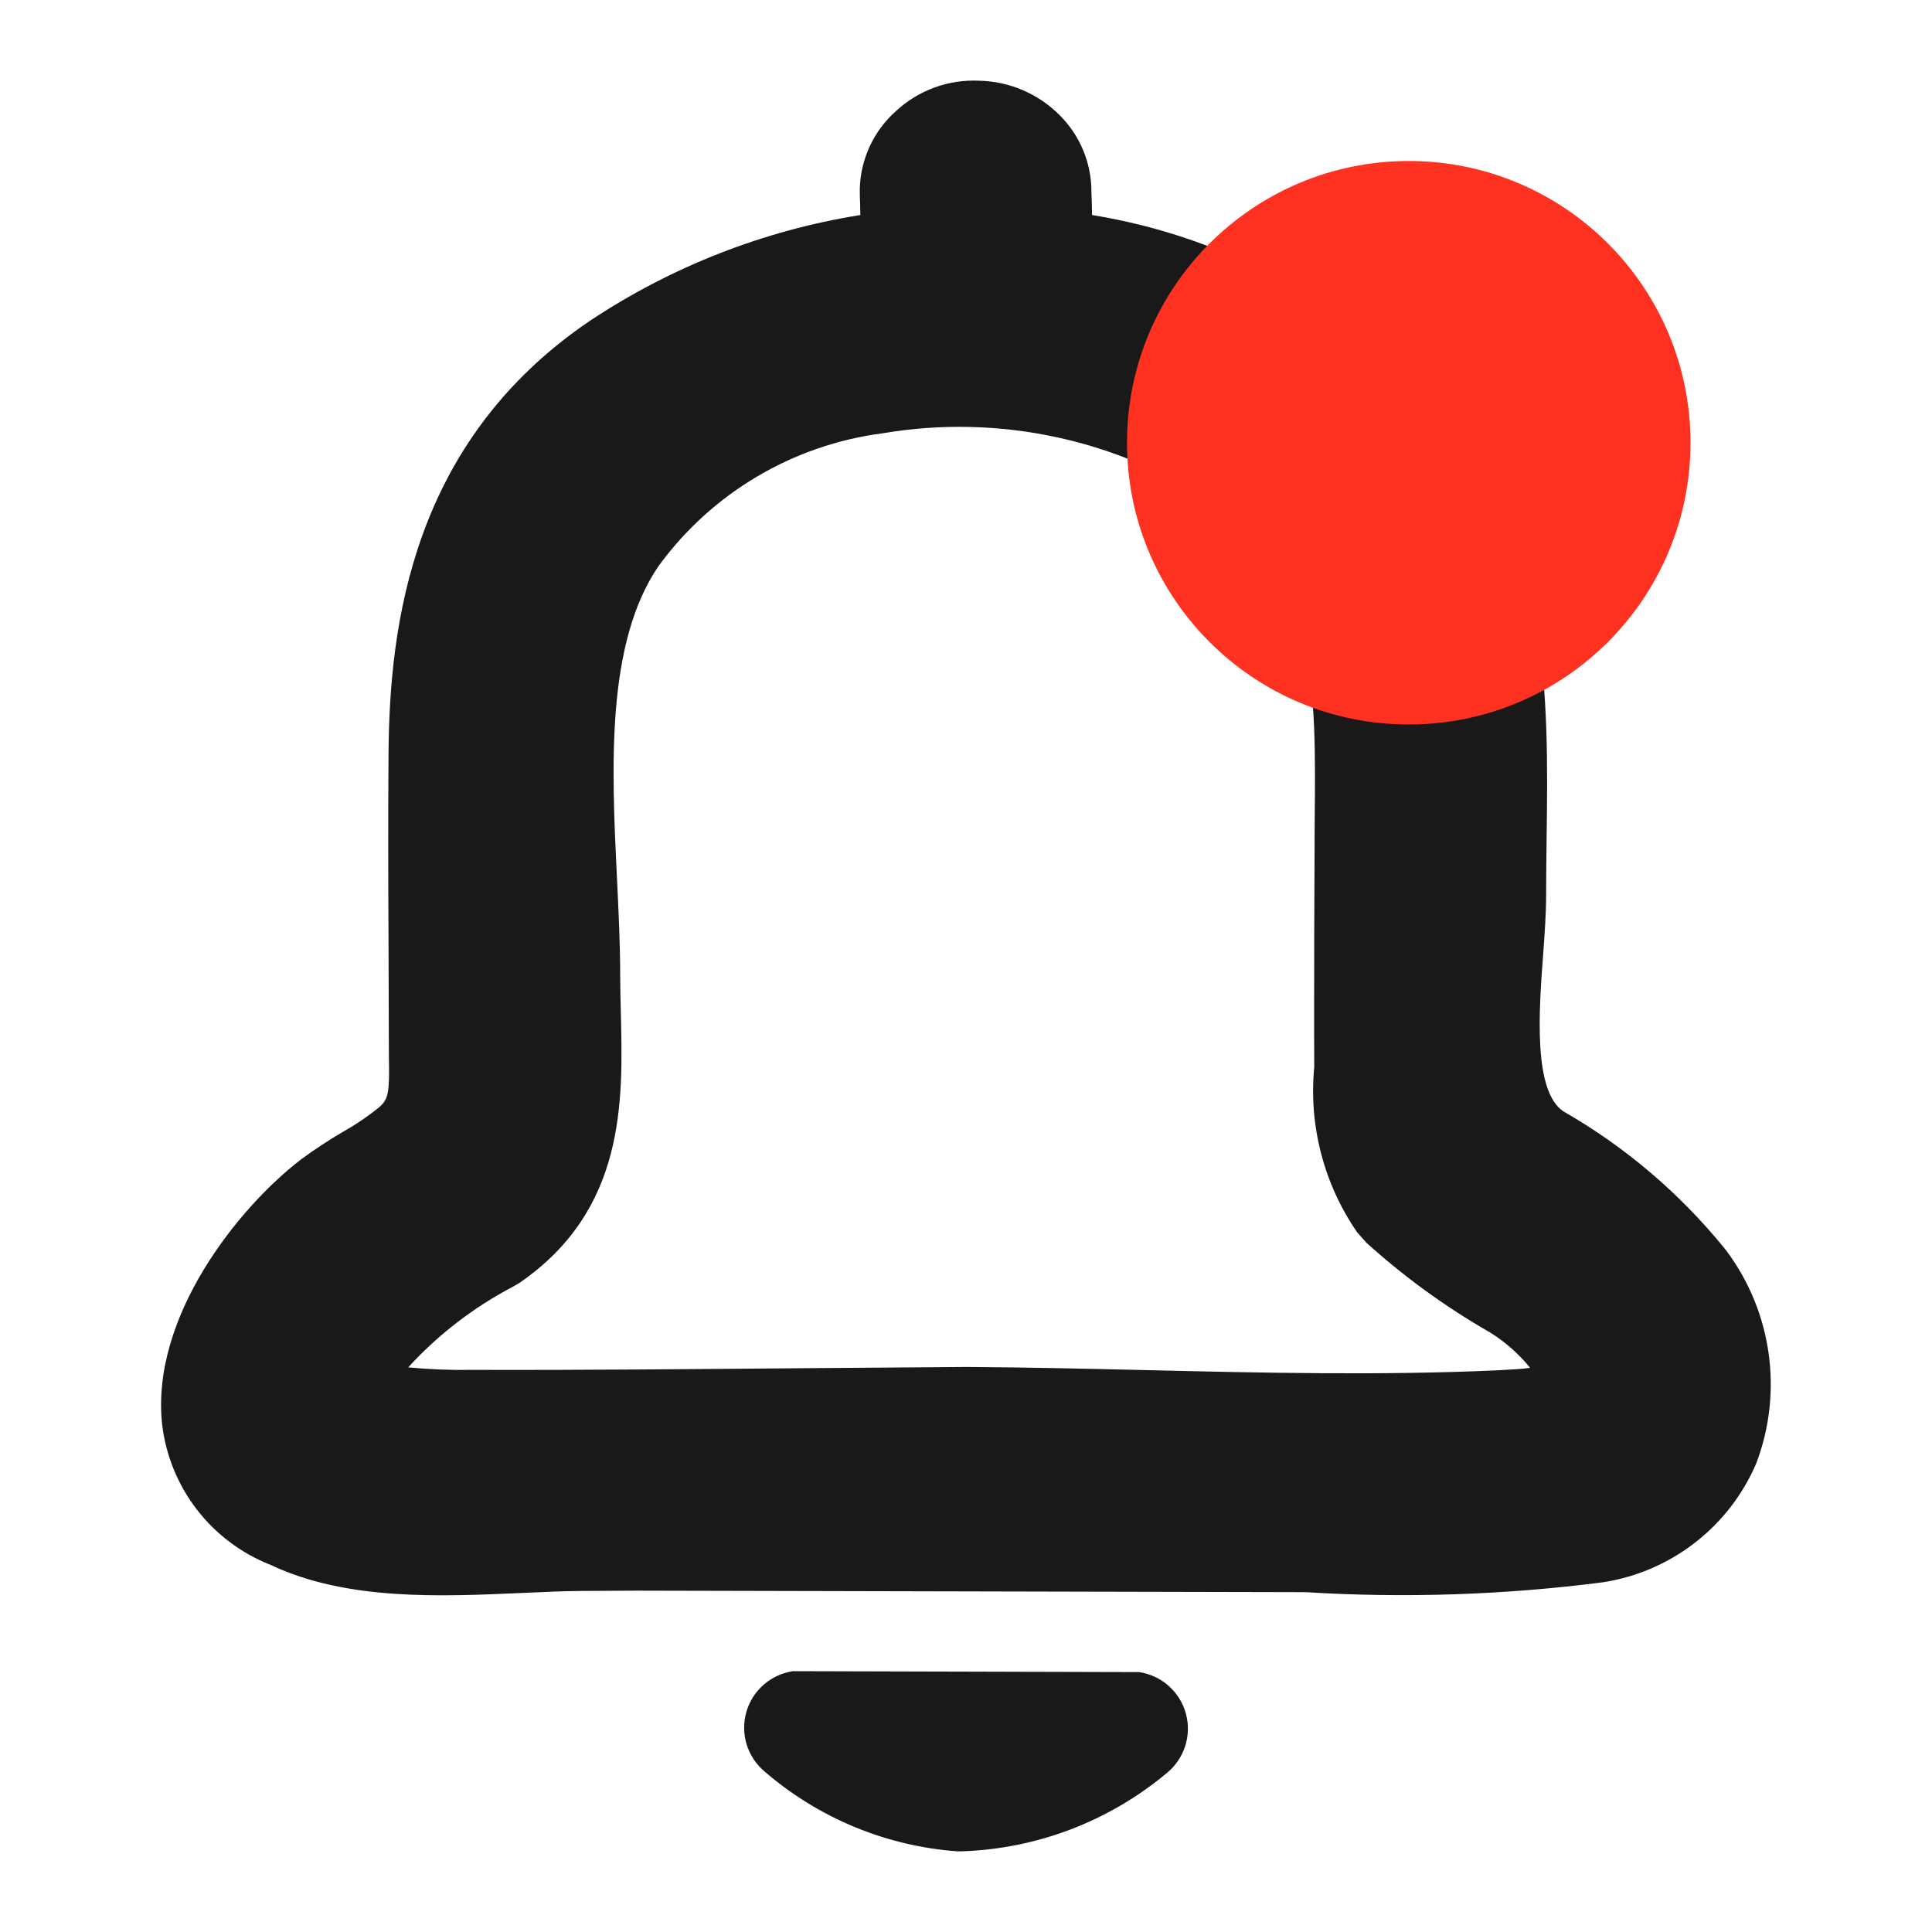
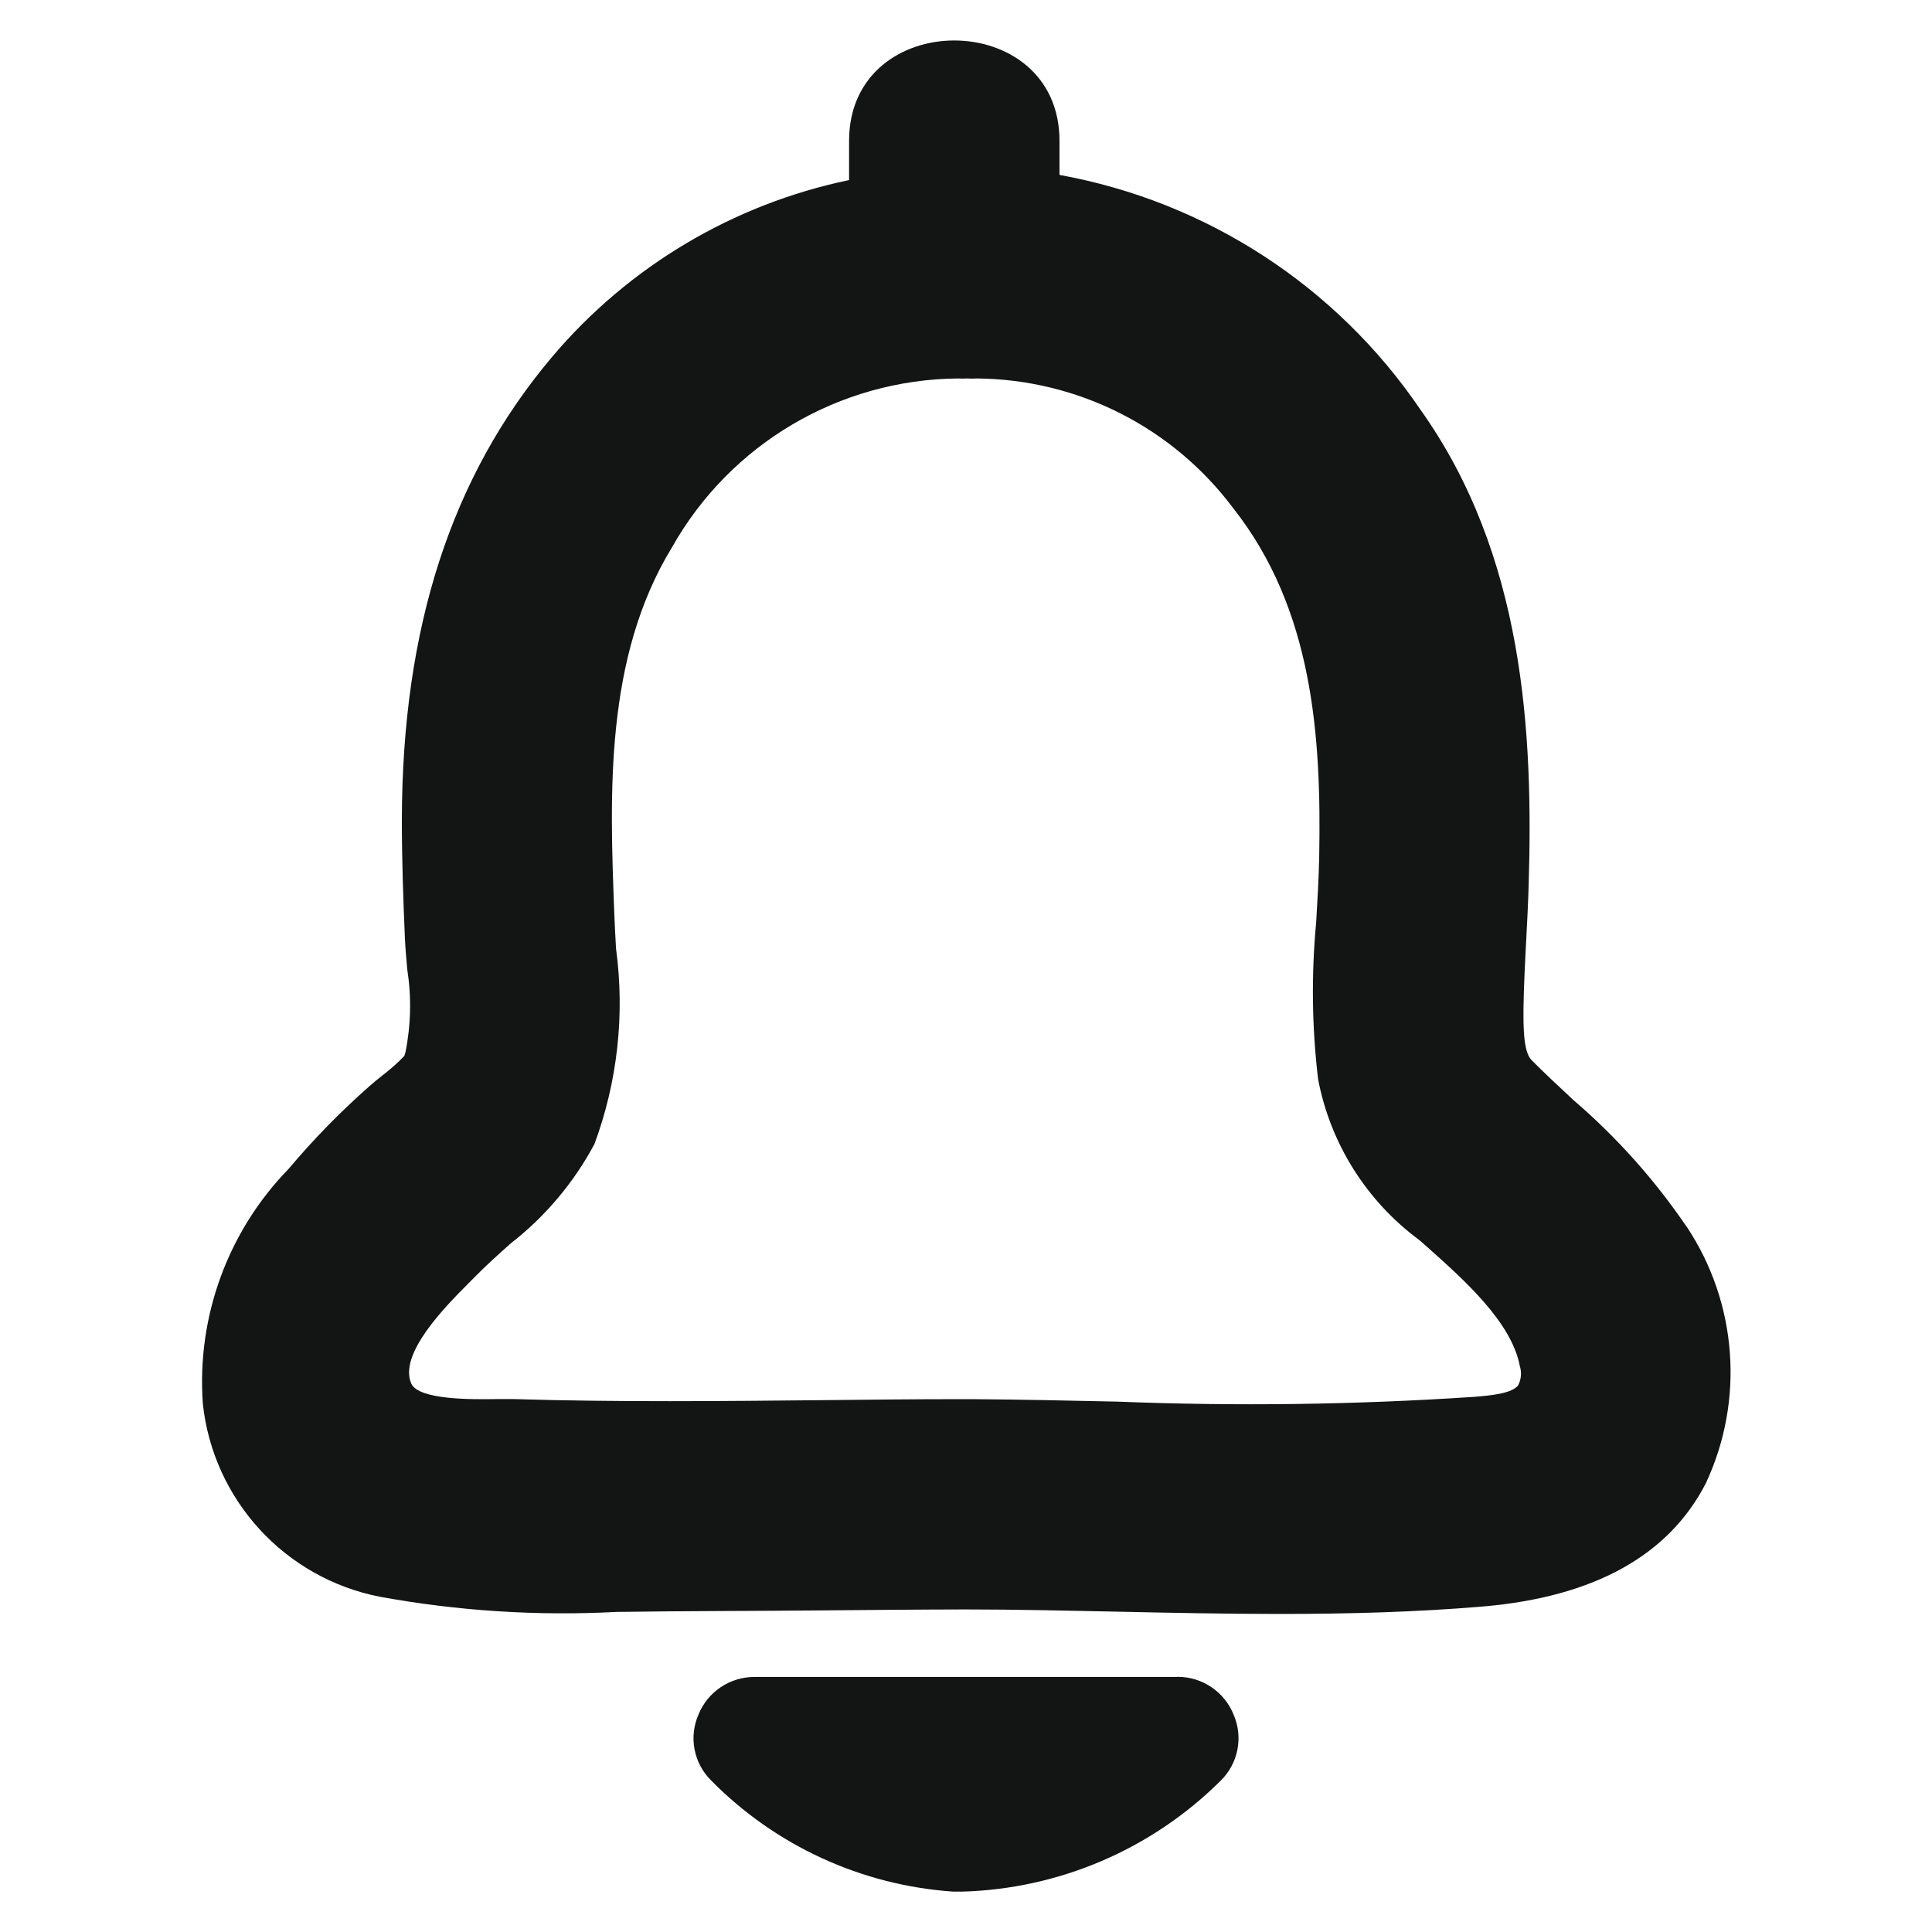
<svg xmlns="http://www.w3.org/2000/svg" width="48" height="48" viewBox="0 0 48 48">
-   <g id="ALARM_BADGER_48" data-name="ALARM BADGER 48" transform="translate(-654 -126)">
-     <rect id="사각형_170" data-name="사각형 170" width="48" height="48" transform="translate(654 126)" fill="none" opacity="0.4" />
-     <g id="그룹_3488" data-name="그룹 3488" transform="translate(0.686 0.519)">
-       <g id="그룹_3487" data-name="그룹 3487" transform="translate(657.315 127.481)">
-         <path id="패스_1163" data-name="패스 1163" d="M910.718,2021.593l.051,0h.05a8.372,8.372,0,0,0,5.1-1.944,1.421,1.421,0,0,0-.683-2.509l-8.6-.023a1.419,1.419,0,0,0-.712,2.489A8.244,8.244,0,0,0,910.718,2021.593Z" transform="translate(-890.933 -1977.597)" fill="#191919" />
-         <path id="패스_1164" data-name="패스 1164" d="M930.817,2005.571a14.369,14.369,0,0,0-4-3.4c-.756-.5-.607-2.519-.507-3.857.041-.55.077-1.07.077-1.523s.006-.925.012-1.39c.048-3.557.1-7.59-2.725-10.85a14.772,14.772,0,0,0-8.569-4.65c0-.189-.007-.379-.015-.567a2.678,2.678,0,0,0-.787-1.911,2.909,2.909,0,0,0-2.01-.859,2.838,2.838,0,0,0-2.057.753,2.676,2.676,0,0,0-.9,1.907l0,.13,0,.058c.007.162.011.326.013.489a16.992,16.992,0,0,0-6.73,2.636c-4.418,3-4.965,7.555-4.992,10.717-.012,1.58-.008,3.161,0,4.741l.009,2.826c.018.878-.012,1.04-.231,1.238a6.437,6.437,0,0,1-.916.623,11.825,11.825,0,0,0-1.022.672c-1.558,1.187-3.765,3.929-3.463,6.611a4.29,4.29,0,0,0,2.686,3.47c1.9.9,4.224.79,6.272.7.507-.023.995-.046,1.444-.049l1.38-.008,16.627.038a39.08,39.08,0,0,0,7.391-.246l.124-.021a4.97,4.97,0,0,0,3.678-2.929,5.54,5.54,0,0,0-.734-5.278Zm-5.157,3.005-.5.029c-2.869.129-5.837.062-8.711-.006-1.483-.035-2.964-.069-4.455-.078l-3.987.03c-2.743.022-5.483.05-8.292.042a14.3,14.3,0,0,1-1.6-.062,9.488,9.488,0,0,1,2.609-2.007l.157-.093c2.639-1.815,2.571-4.512,2.518-6.68-.008-.324-.016-.651-.017-.977,0-.751-.039-1.561-.08-2.4-.132-2.728-.283-5.819,1.032-7.75a8.2,8.2,0,0,1,5.568-3.3,11.436,11.436,0,0,1,8.32,1.806c2.478,1.8,2.448,4.592,2.415,7.829l-.011,2.743c0,1.123-.006,2.247,0,3.37a6.184,6.184,0,0,0,1.064,4.1l.228.259a17.719,17.719,0,0,0,3.072,2.23,4.044,4.044,0,0,1,1,.881C925.9,2008.557,925.788,2008.568,925.66,2008.576Zm.6.344v0l0,0Z" transform="translate(-891.975 -1976.559)" fill="#191919" />
-       </g>
-       <circle id="타원_68" data-name="타원 68" cx="7" cy="7" r="7" transform="translate(681.314 129.481)" fill="#ff3120" />
+   <g id="그룹_4951" data-name="그룹 4951" transform="translate(-654 -126)">
+     <g id="그룹_3478" data-name="그룹 3478">
+       <rect id="사각형_170" data-name="사각형 170" width="48" height="48" transform="translate(654 126)" fill="none" opacity="0.4" />
+     </g>
+     <g id="그룹_4949" data-name="그룹 4949" transform="translate(170 -75)">
+       <path id="패스_1486" data-name="패스 1486" d="M36.905,29.479a16.008,16.008,0,0,0-2.819-3.154c-.348-.325-.7-.65-1.036-.989-.212-.211-.2-.9-.2-1.268.009-.575.038-1.149.069-1.724.023-.439.046-.878.059-1.317.119-3.83-.11-8.233-2.693-11.858a13.808,13.808,0,0,0-8.962-5.824V2.5c0-3.325-5.228-3.329-5.228,0v.973a13.178,13.178,0,0,0-7.376,4.39C6.212,10.831,4.989,14.6,4.984,19.391c0,1,.036,1.98.075,2.9.011.254.035.52.059.791a5.857,5.857,0,0,1-.043,2.053l-.03.1c-.027.025-.061.056-.1.1a4.942,4.942,0,0,1-.451.388c-.108.087-.215.173-.318.264a19.193,19.193,0,0,0-2.006,2.053A7.585,7.585,0,0,0,.039,33.869a5.482,5.482,0,0,0,4.395,4.8,25.282,25.282,0,0,0,5.877.378c1.732-.026,3.4-.021,5.1-.038,1.191-.01,2.382-.022,3.572-.024,1.249,0,2.5.029,3.763.055,1.333.029,2.686.057,4.043.057,1.687,0,3.382-.044,5.052-.185,2.757-.235,4.621-1.267,5.542-3.066a6.525,6.525,0,0,0-.475-6.367M5.22,33.378c-.329-.739.854-1.927,1.424-2.5l.161-.162c.281-.286.583-.556.884-.825A7.76,7.76,0,0,0,9.77,27.42a10.1,10.1,0,0,0,.535-4.855c-.016-.283-.031-.564-.042-.843-.115-2.992-.245-6.383,1.434-9.127a8.236,8.236,0,0,1,7.1-4.193h0a1.823,1.823,0,0,0,.221,0,2.379,2.379,0,0,0,.264,0,8.034,8.034,0,0,1,6.362,3.23c1.97,2.5,2.188,5.639,2.131,8.657-.011.538-.043,1.08-.075,1.624a18.339,18.339,0,0,0,.048,3.9,6.477,6.477,0,0,0,2.521,4l.226.2c.87.776,2.063,1.838,2.265,2.927a.629.629,0,0,1-.043.479c-.158.206-.7.252-1.1.285a83.7,83.7,0,0,1-8.855.118c-1.184-.026-2.367-.052-3.581-.061l-.4,0c-1.1,0-2.2.013-3.293.024-2.531.025-5.15.052-7.722-.026-.119,0-.27,0-.443,0-.573.008-1.921.027-2.106-.387" transform="translate(489 202.001)" fill="#131414" />
+       <path id="패스_1487" data-name="패스 1487" d="M24.3,40.832H13.81a1.5,1.5,0,0,0-1.4.938,1.471,1.471,0,0,0,.309,1.627,9.337,9.337,0,0,0,6.028,2.769c.048,0,.1,0,.142,0h.067a9.48,9.48,0,0,0,6.424-2.751,1.475,1.475,0,0,0,.329-1.641,1.5,1.5,0,0,0-1.4-.945" transform="translate(488.942 201.831)" fill="#131414" />
    </g>
  </g>
</svg>
